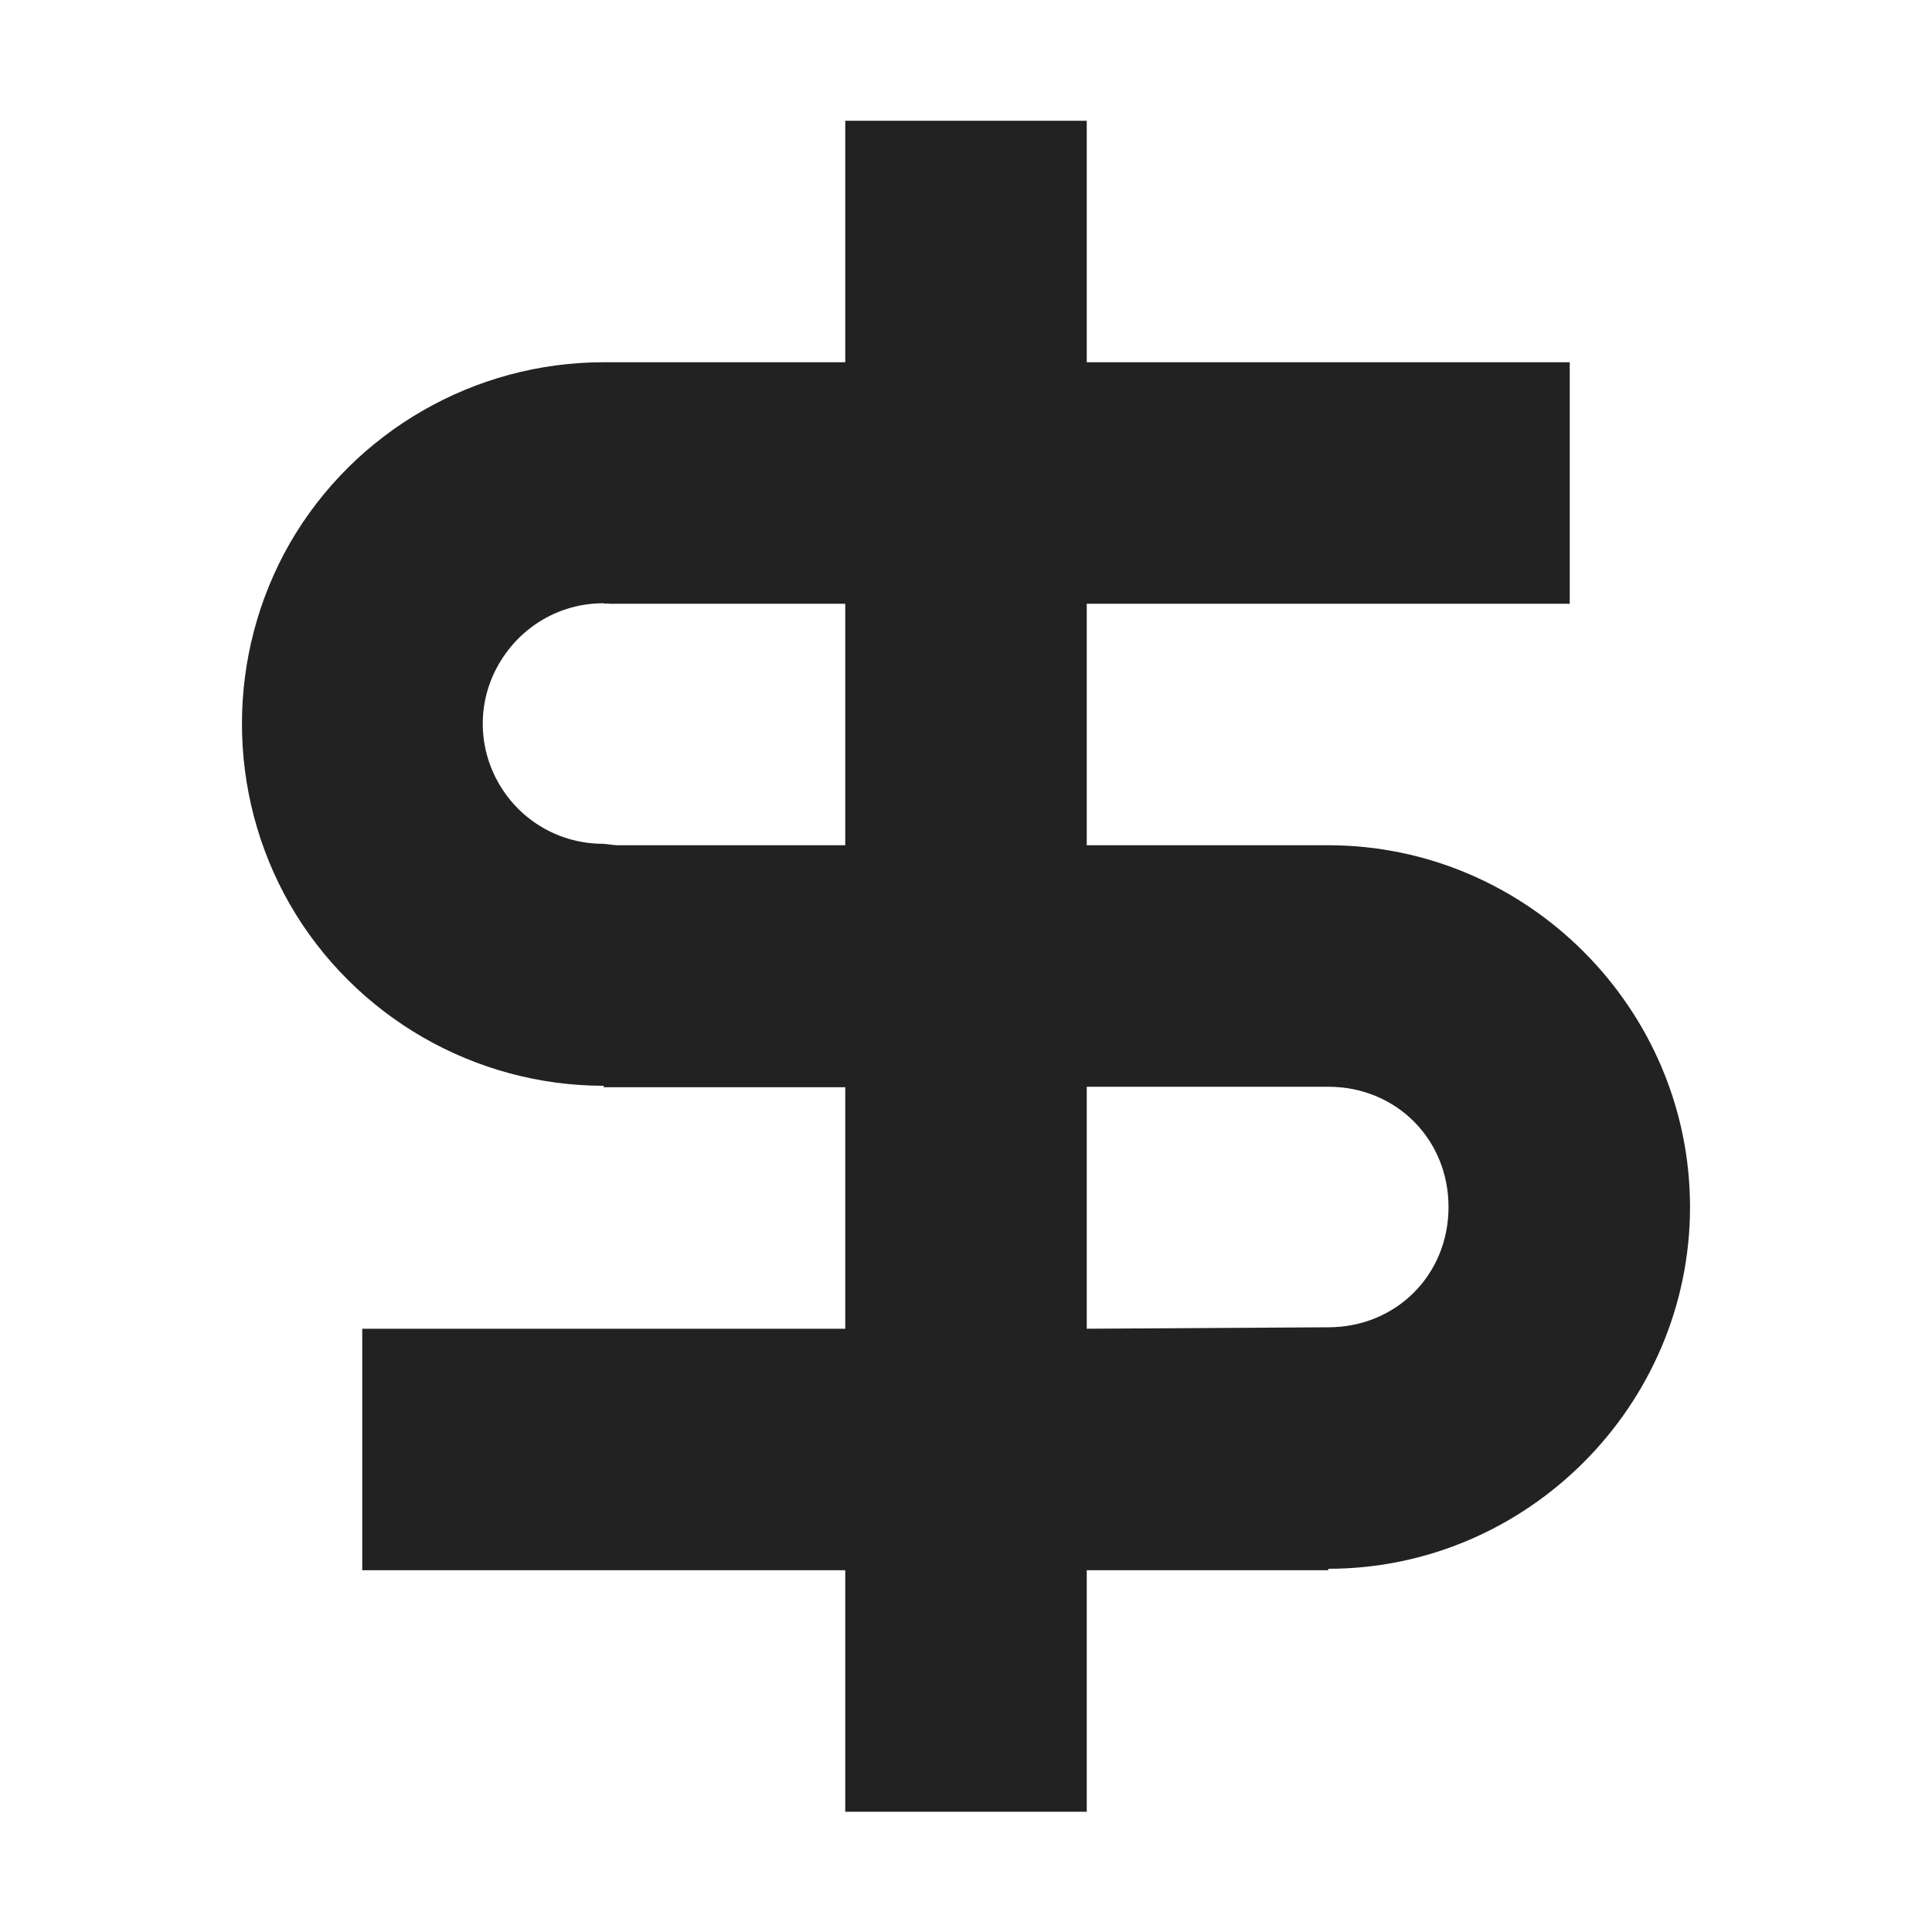
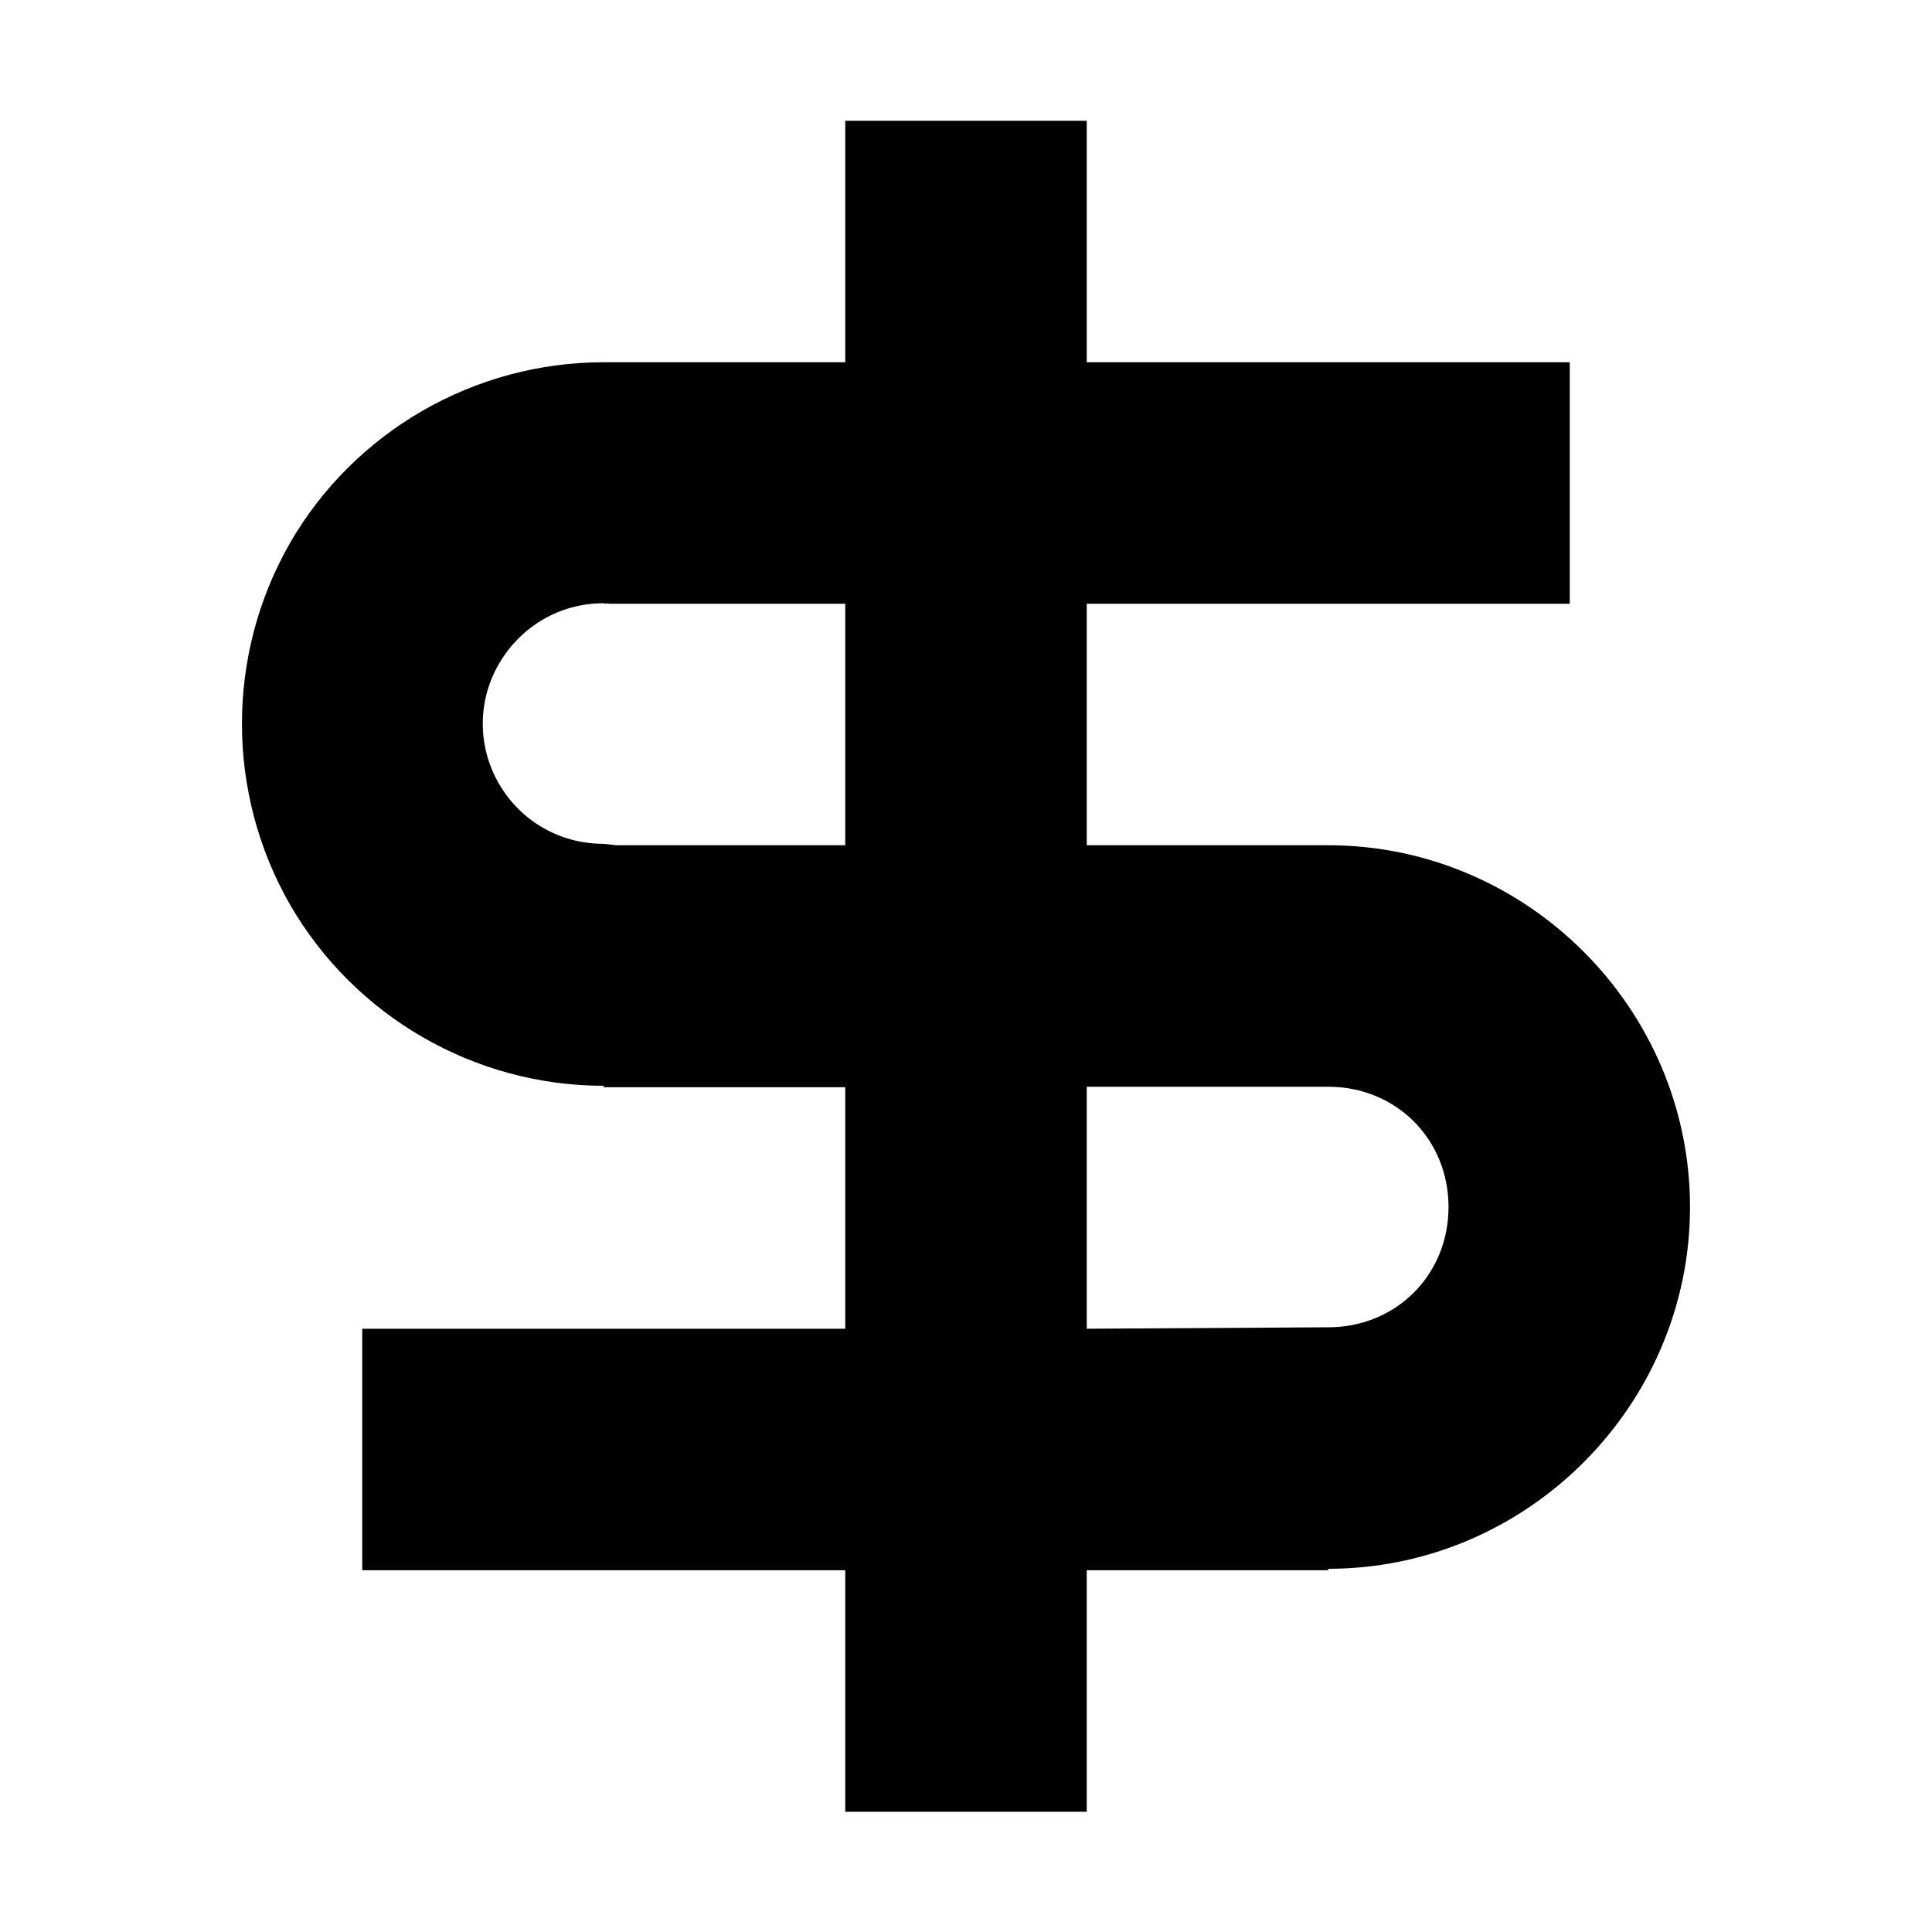
<svg xmlns="http://www.w3.org/2000/svg" height="16px" viewBox="0 0 16 16" width="16px">
-   <path d="m 7 1 v 2 h -2 c -1.07 0 -2.062 0.57 -2.598 1.496 c -0.531 0.926 -0.531 2.07 0 2.996 c 0.535 0.926 1.527 1.5 2.598 1.5 v 0.012 h 2 v 2 h -4 v 2 h 4 v 2 h 2 v -2 h 2 v -0.012 c 1.645 0 2.996 -1.352 2.996 -2.996 c 0 -1.645 -1.352 -2.996 -2.996 -2.996 h -2 v -2 h 4 v -2 h -4 v -2 z m -1.961 4 h 1.961 v 2 h -1.895 c -0.039 -0.004 -0.074 -0.008 -0.109 -0.012 c -0.359 0 -0.684 -0.188 -0.863 -0.496 c -0.18 -0.309 -0.18 -0.688 0 -0.996 c 0.18 -0.309 0.504 -0.5 0.863 -0.5 c 0.016 0.004 0.027 0.004 0.043 0 z m 3.961 4 h 2 c 0.562 0 0.996 0.434 0.996 0.996 s -0.434 0.996 -0.996 0.996 l -2 0.012 z m 0 0" fill="#222222" />
+   <path d="m 7 1 v 2 h -2 c -1.07 0 -2.062 0.57 -2.598 1.496 c -0.531 0.926 -0.531 2.07 0 2.996 c 0.535 0.926 1.527 1.5 2.598 1.5 v 0.012 h 2 v 2 h -4 v 2 h 4 v 2 h 2 v -2 h 2 v -0.012 c 1.645 0 2.996 -1.352 2.996 -2.996 c 0 -1.645 -1.352 -2.996 -2.996 -2.996 h -2 v -2 h 4 v -2 h -4 v -2 z m -1.961 4 h 1.961 v 2 h -1.895 c -0.039 -0.004 -0.074 -0.008 -0.109 -0.012 c -0.359 0 -0.684 -0.188 -0.863 -0.496 c -0.18 -0.309 -0.18 -0.688 0 -0.996 c 0.18 -0.309 0.504 -0.5 0.863 -0.5 c 0.016 0.004 0.027 0.004 0.043 0 z m 3.961 4 h 2 c 0.562 0 0.996 0.434 0.996 0.996 s -0.434 0.996 -0.996 0.996 l -2 0.012 z m 0 0" />
</svg>
